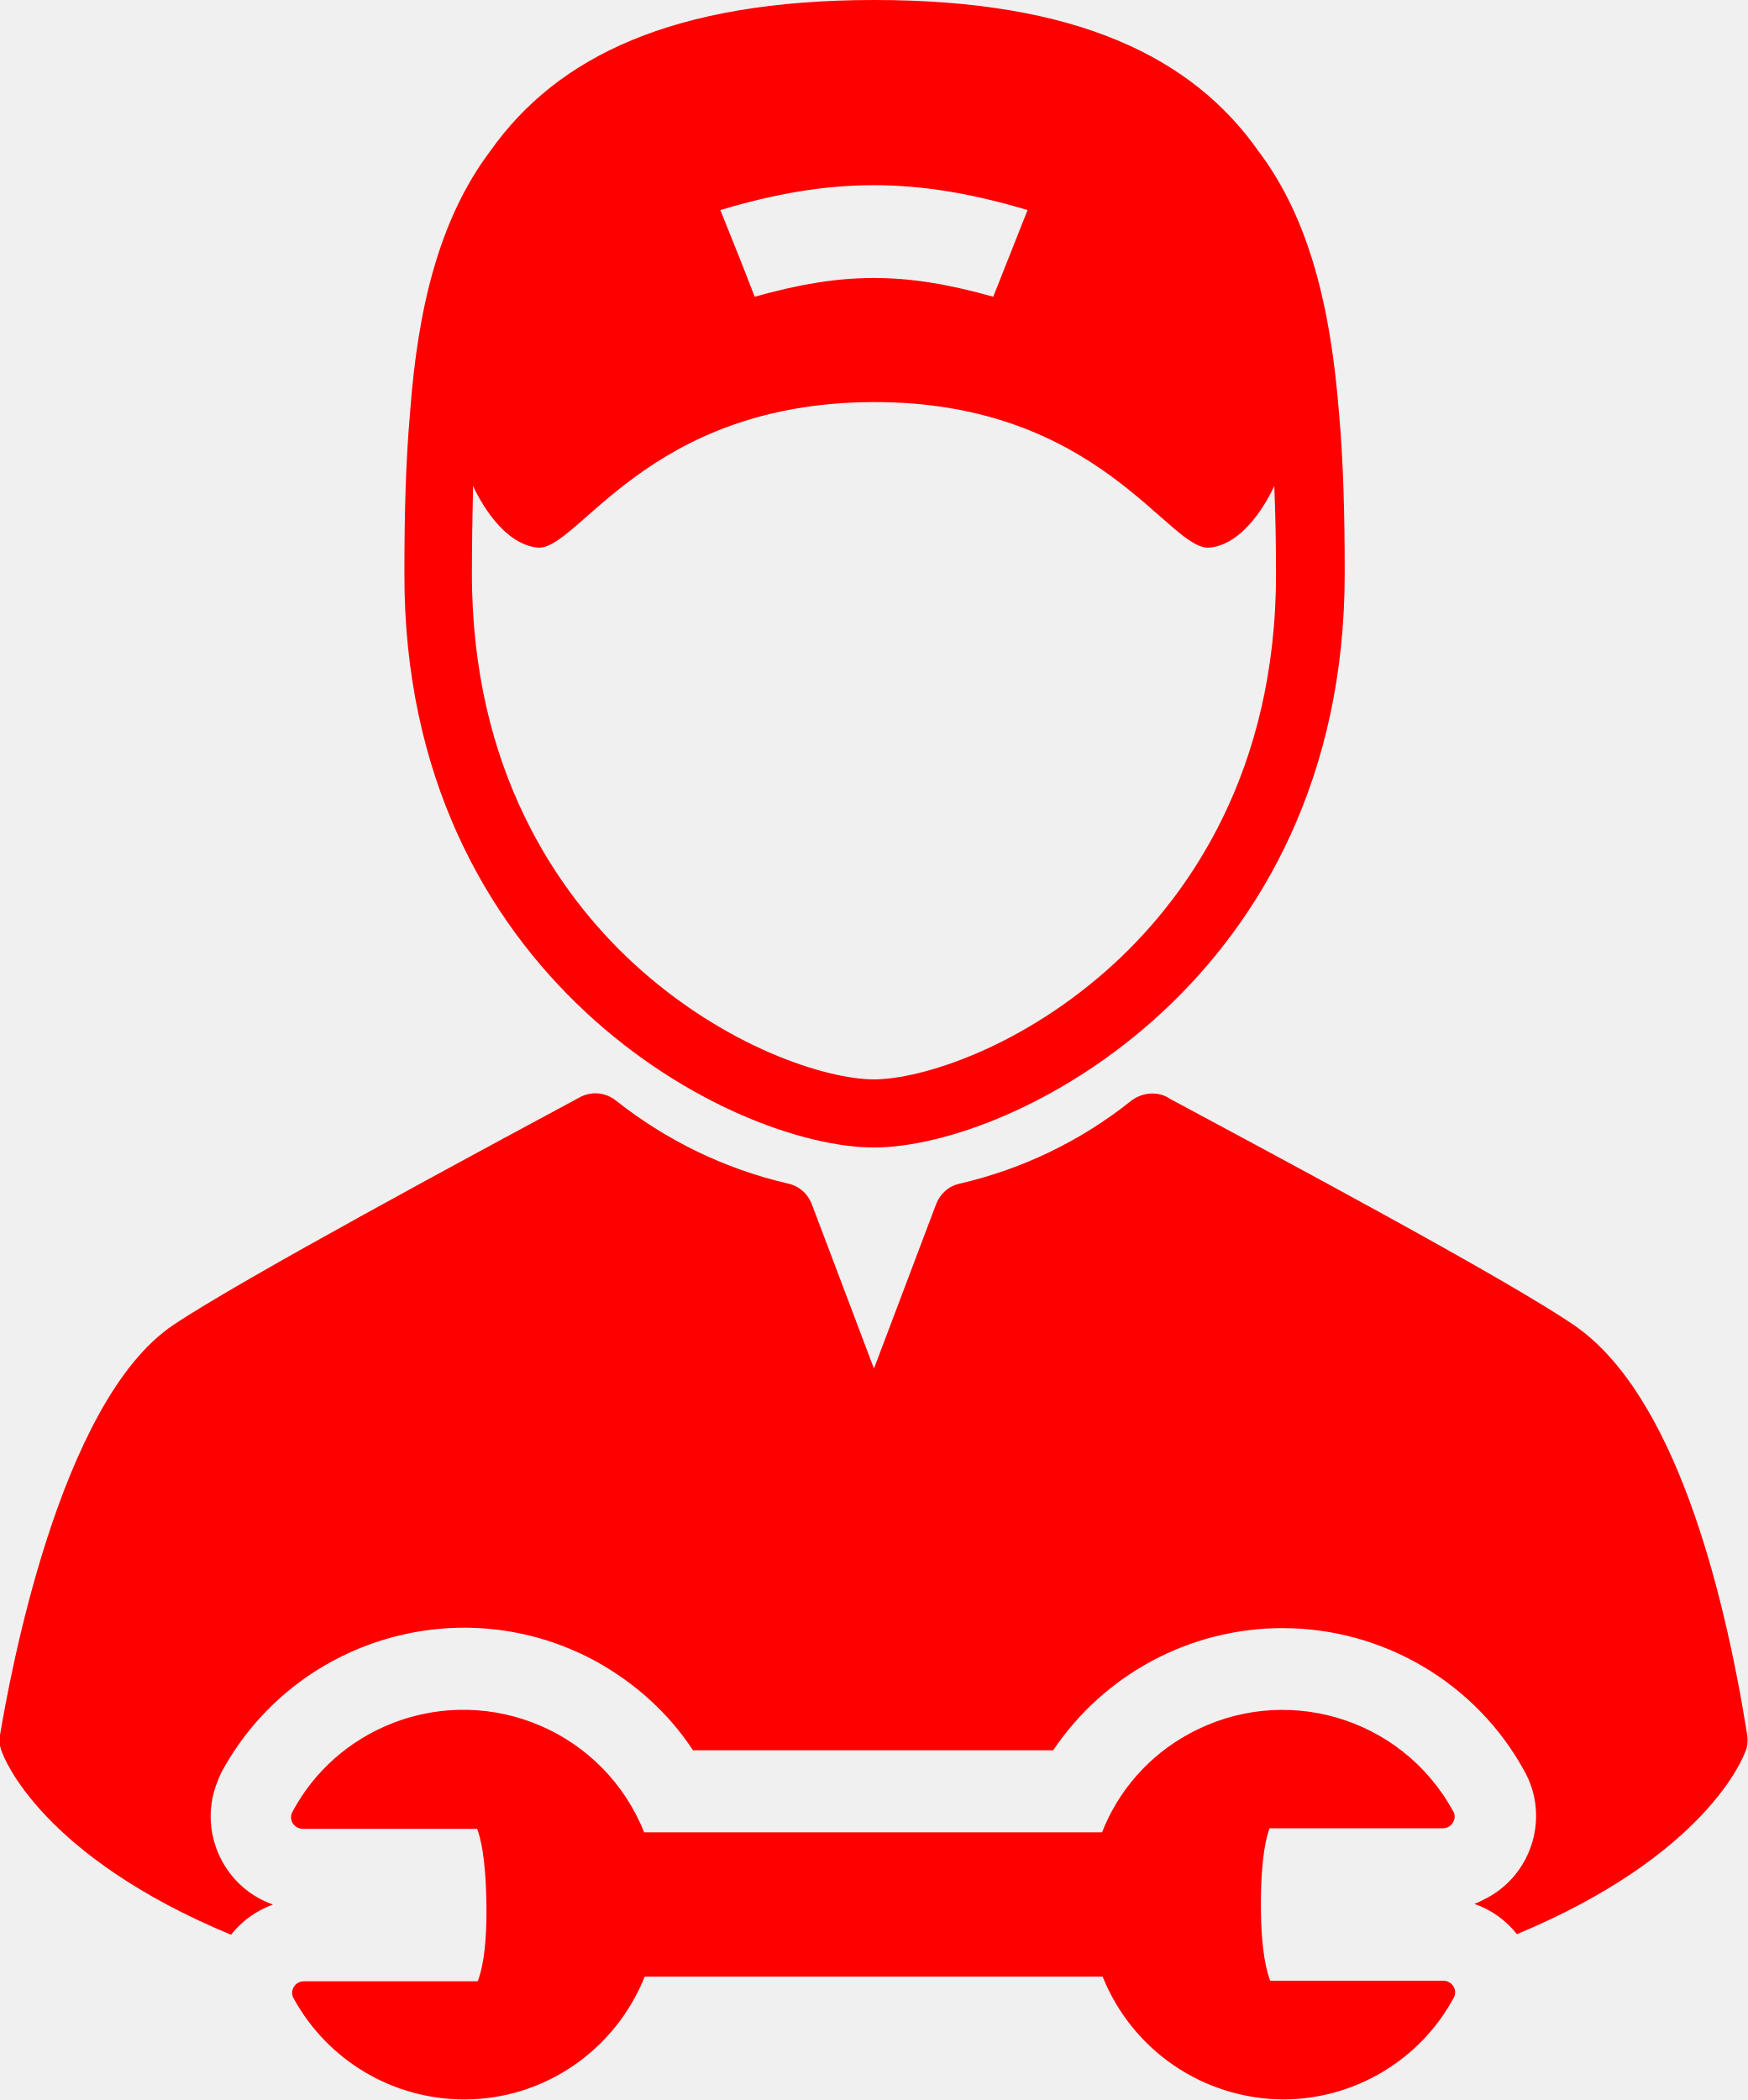
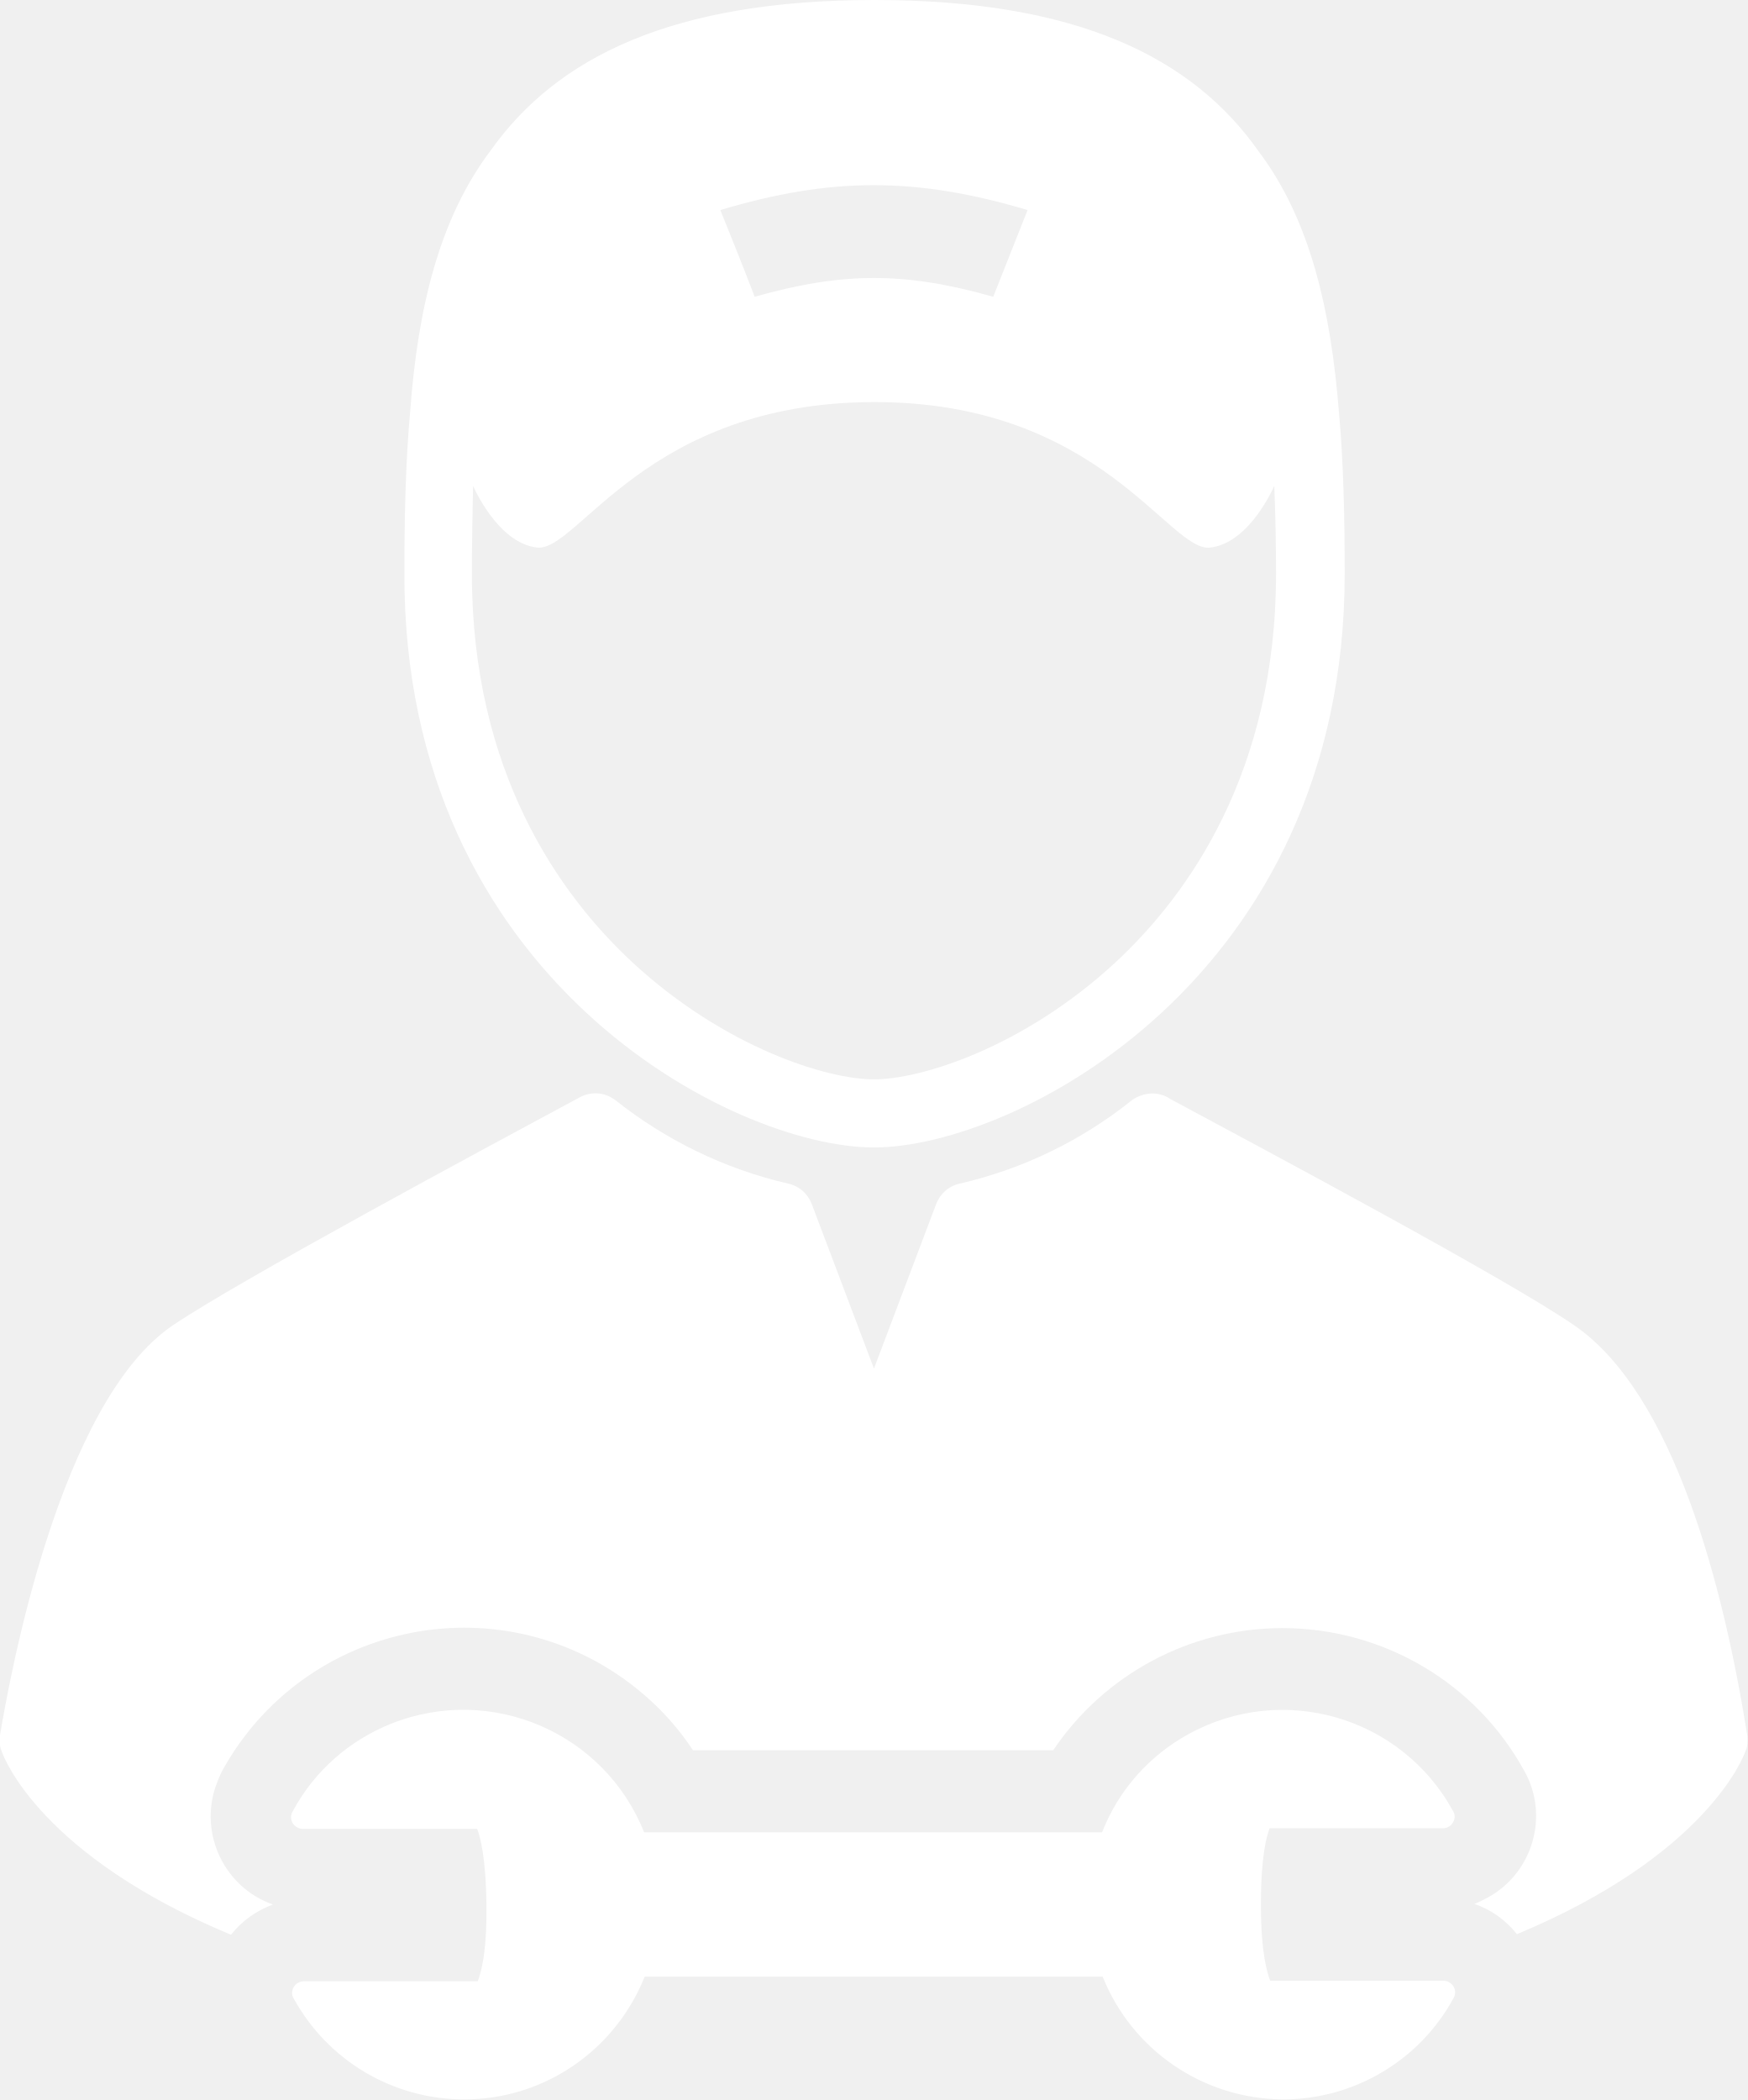
<svg xmlns="http://www.w3.org/2000/svg" version="1.1" id="Layer_1" x="0px" y="0px" viewBox="0 0 300.3 360.9" style="enable-background:new 0 0 300.3 360.9;" xml:space="preserve">
  <style type="text/css">
- 	.st0{fill:red;}
+ 	.st0{fill:white;}
</style>
  <g id="Layer_2_1_">
    <g id="Capa_1">
      <path class="st0" d="M150.2,197.2c24.1,0,80.9-29,80.9-98.6c0-9.7-0.2-19.1-1-27.9c-1.4-17.4-4.9-32.9-13.8-44.7    c-11.4-16.2-31.3-26-66-26s-54.6,9.8-66,25.9c-8.9,11.8-12.5,27.3-13.8,44.7c-0.8,8.9-1,18.2-1,27.9    C69.3,168.2,126,197.2,150.2,197.2z M176.6,36.1c-2.4,6-3.5,8.9-5.9,14.9c-15.2-4.3-25.8-4.3-41,0c-2.3-6-3.5-8.9-5.9-14.9    C142.8,30.4,157.5,30.4,176.6,36.1z M81.3,83.5c0.9,2,4.9,9.9,11,10.6c7,0.8,18.7-24.9,57.8-25s50.8,25.9,57.9,25    c6.1-0.7,10.1-8.6,11-10.6c0.2,5,0.3,10,0.3,15.1c0,34-15,55.1-27.6,66.8c-15.9,14.7-33.5,20.1-41.5,20.1s-25.6-5.4-41.5-20.1    c-12.6-11.7-27.6-32.8-27.6-66.8C81.1,93.6,81.2,88.5,81.3,83.5z" />
      <path class="st0" d="M300.3,298.3c-4.1-25.7-12.6-58.7-29.7-70.5c-11.6-8-52.3-29.7-69.6-39l-0.3-0.2c-2-1.1-4.4-0.8-6.2,0.5    c-8.6,6.9-18.7,11.8-29.5,14.3c-1.9,0.4-3.4,1.7-4.1,3.5l-10.7,28.3l-10.7-28.3c-0.7-1.8-2.2-3.1-4.1-3.5    c-10.8-2.5-20.9-7.4-29.6-14.3c-1.8-1.4-4.2-1.6-6.2-0.5c-17.1,9.2-58.2,31.3-69.8,39.1c-19.7,13.2-28.2,61-29.8,70.5    c-0.1,0.9-0.1,1.9,0.3,2.8c0.4,1.2,6.9,18,39.4,31.5c1.9-2.4,4.3-4.1,7.2-5.2c-8.3-2.9-12.7-12.1-9.8-20.4c0.3-0.8,0.6-1.6,1-2.4    c12.5-23,41.3-31.5,64.3-19c6.7,3.7,12.5,8.9,16.7,15.3h61.9c8.8-13.1,23.6-21,39.4-21l0,0c17.3,0,33.3,9.4,41.6,24.6    c4.3,7.7,1.4,17.5-6.3,21.7c-0.8,0.4-1.5,0.8-2.3,1.1c2.9,1,5.4,2.8,7.3,5.2c32.4-13.5,38.9-30.3,39.3-31.5    C300.3,300.3,300.4,299.3,300.3,298.3z" />
      <path class="st0" d="M248.1,340.4L248.1,340.4h-29.8c-0.5-1.3-1.6-4.7-1.6-13.1s1-11.8,1.5-13.1h29.8c0.7,0,1.4-0.4,1.7-1    c0.4-0.6,0.4-1.4,0-2c-8.9-16.2-29.2-22.1-45.4-13.2c-6.8,3.7-12.1,9.7-14.9,16.9h-78.7c-6.8-17.1-26.2-25.5-43.4-18.7    c-7.3,2.9-13.3,8.2-17,15.1c-0.6,1-0.2,2.2,0.7,2.7c0.3,0.2,0.7,0.3,1,0.3l0,0H82c0.5,1.3,1.5,4.7,1.6,13.1s-1,11.8-1.5,13.1H52.2    c-1.1,0-2,0.9-2,2c0,0.4,0.1,0.7,0.3,1c5.9,10.7,17.1,17.3,29.3,17.3l0,0c13.7,0,25.9-8.4,31-21.1h78.7c5.1,12.7,17.3,21,31,21.1    l0,0c12.2,0,23.5-6.7,29.3-17.4c0.6-1,0.2-2.2-0.7-2.7c-0.3-0.2-0.7-0.3-1-0.3H248.1z" />
    </g>
  </g>
</svg>
